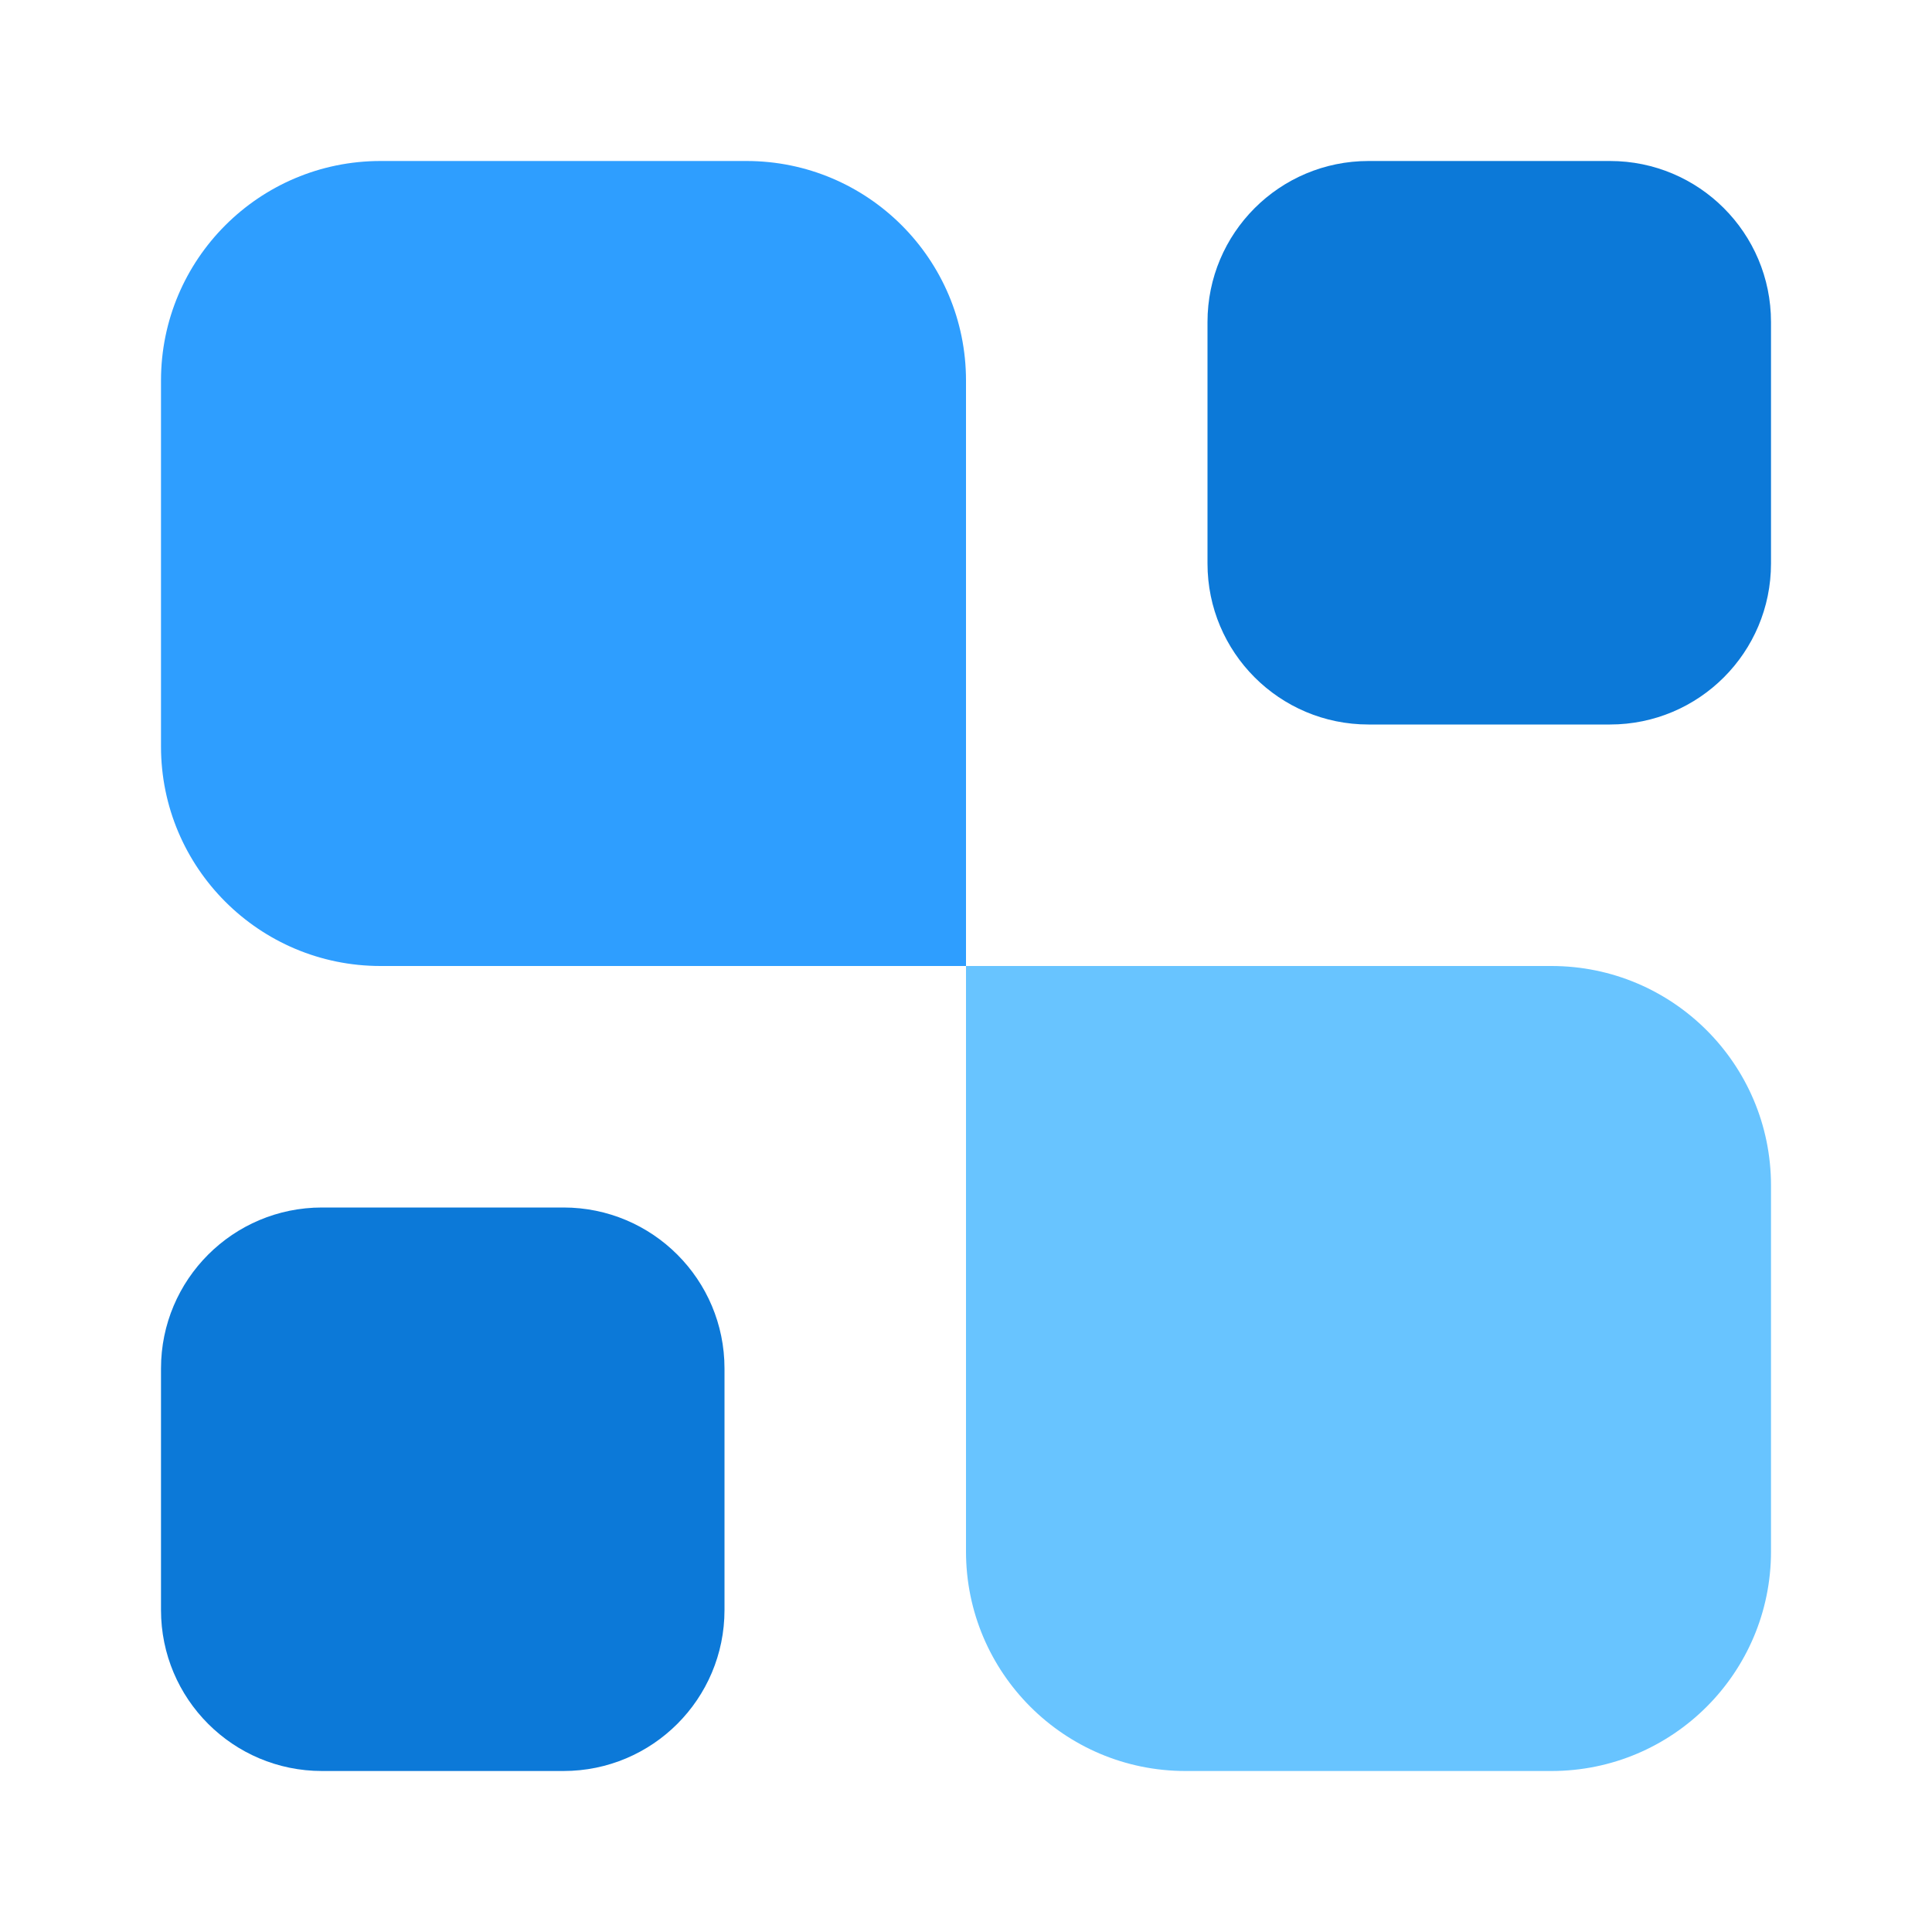
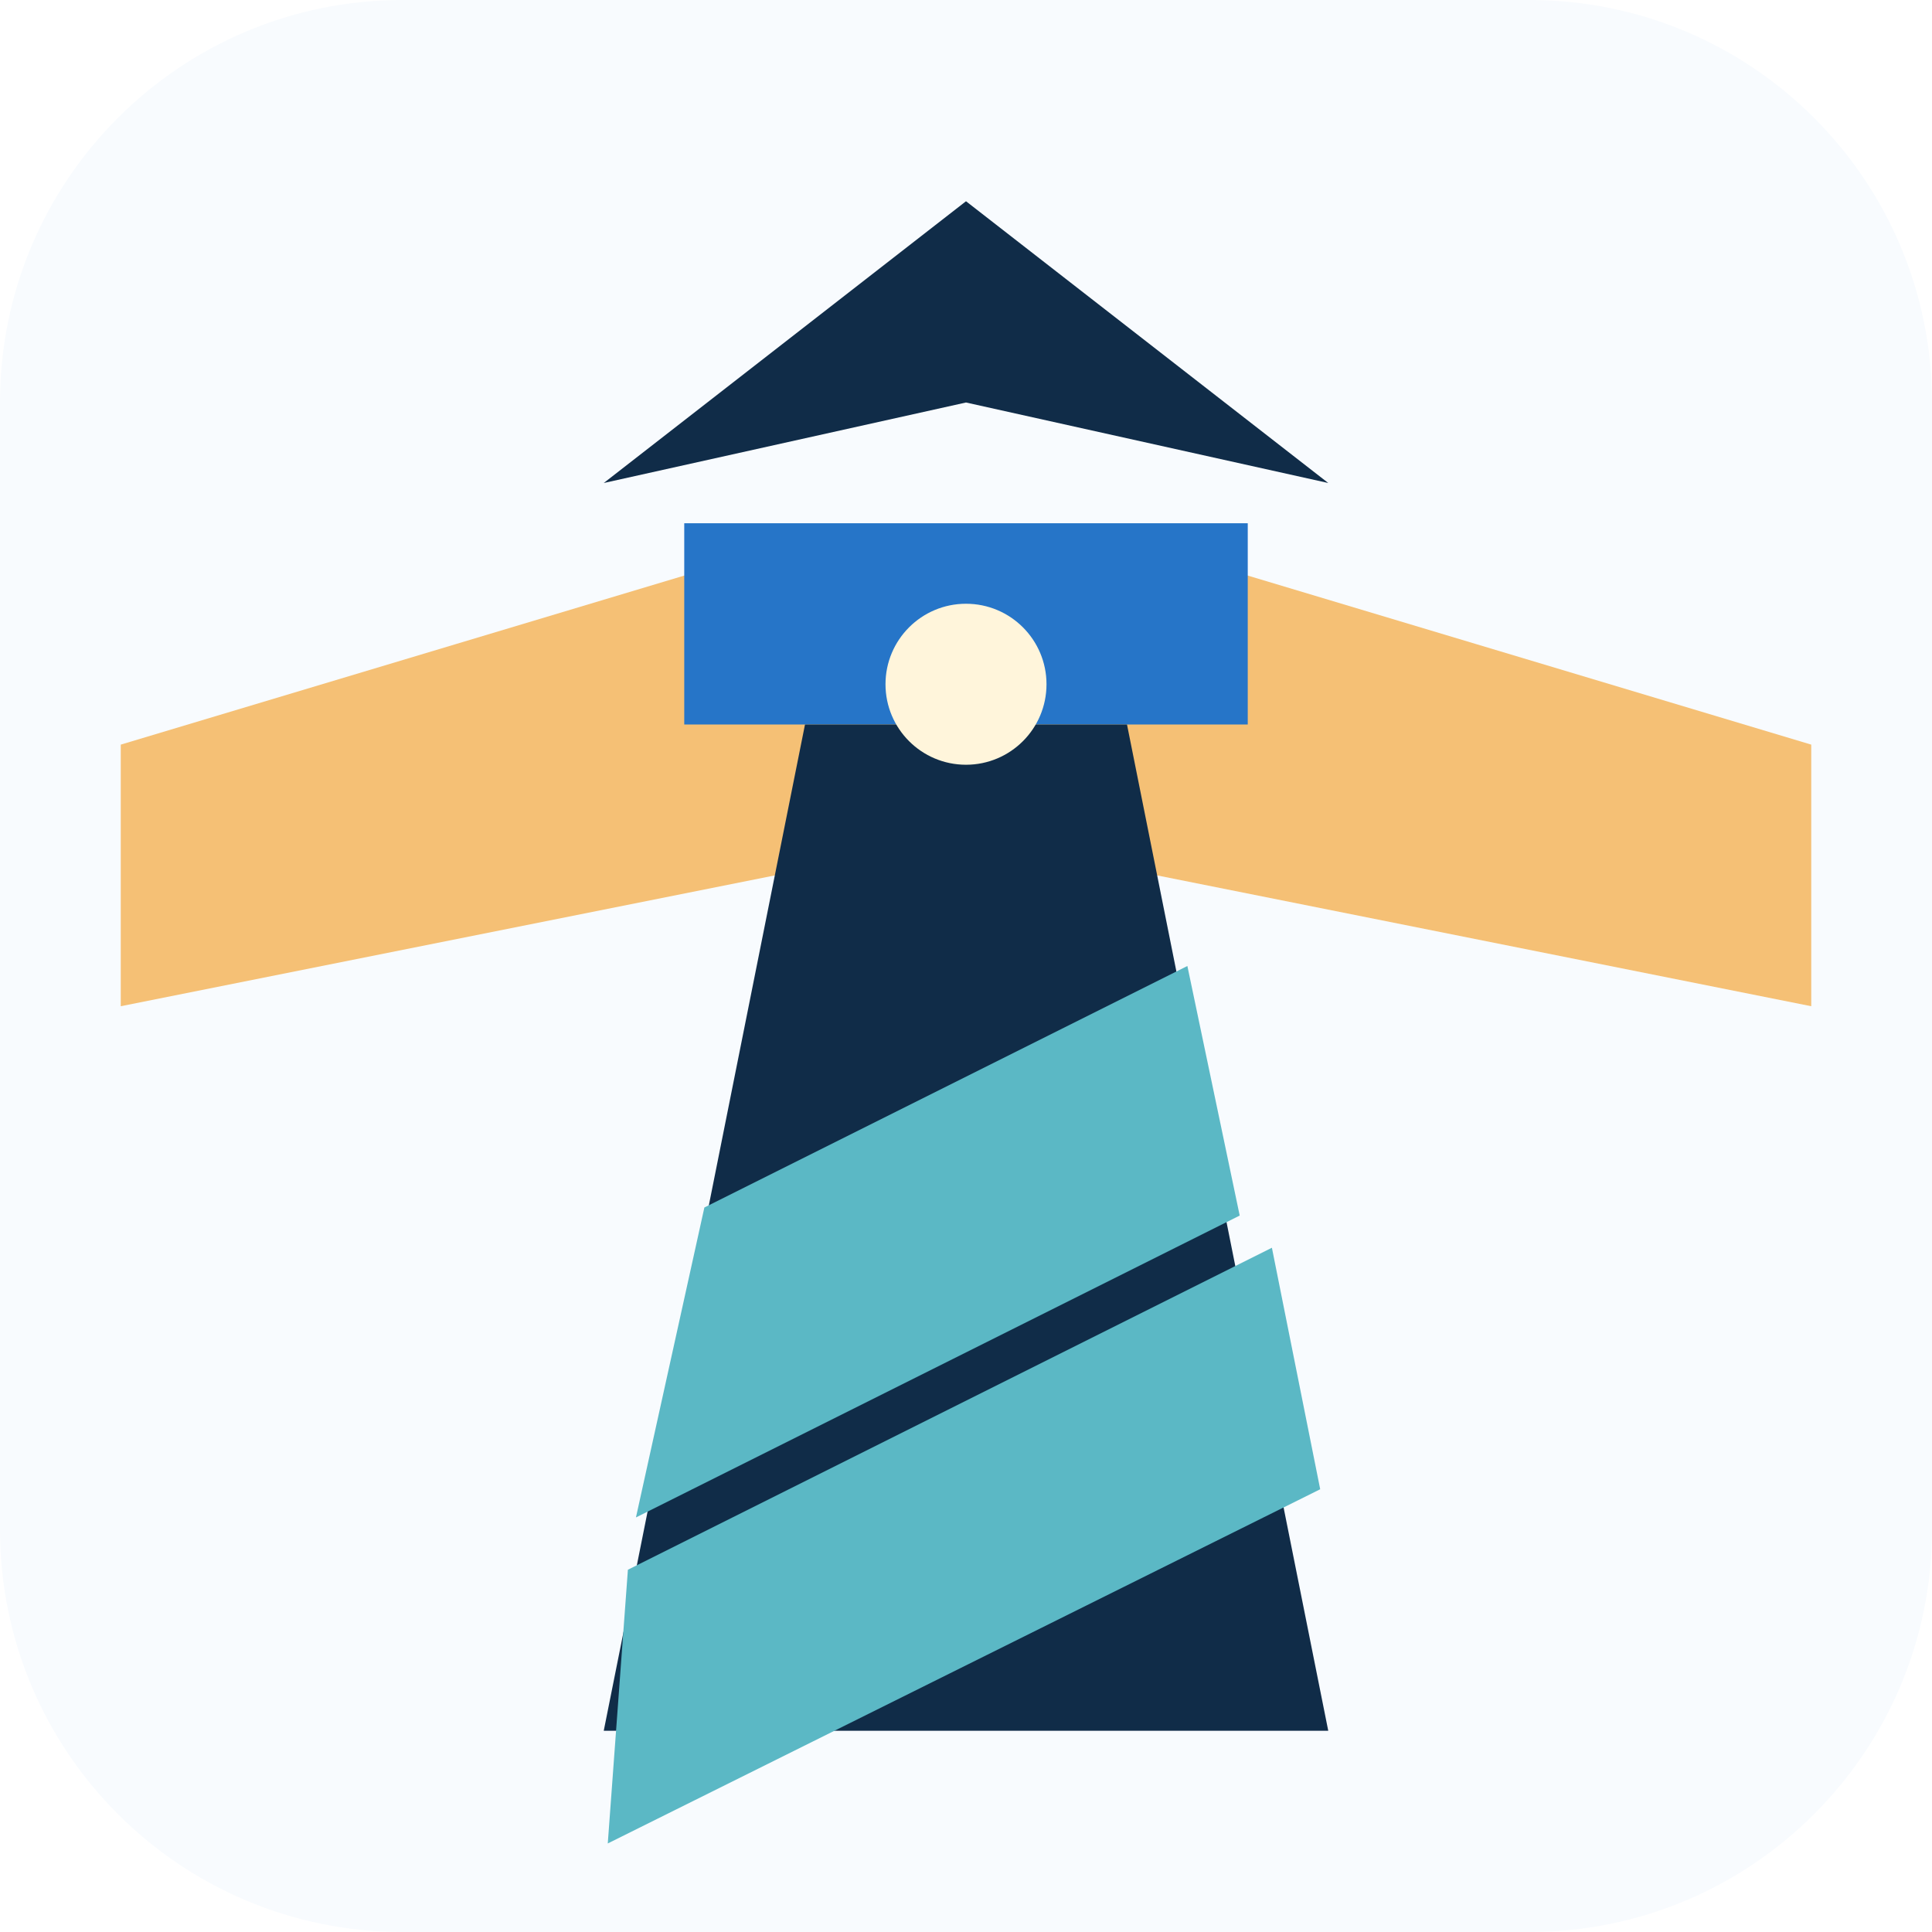
- <svg xmlns="http://www.w3.org/2000/svg" width="24" height="24" viewBox="0 0 24 24" fill="none">
-   <path d="M22 19.273C22 20.779 20.779 22 19.273 22H14.727C13.221 22 12 20.779 12 19.273V12H19.273C20.779 12 22 13.221 22 14.727V19.273Z" fill="#68C4FF" />
-   <path d="M20 2C21.105 2 22 2.895 22 4V7C22 8.105 21.105 9 20 9H17C15.895 9 15 8.105 15 7V4C15 2.895 15.895 2 17 2H20Z" fill="#0C79D8" />
-   <path d="M7 15C8.105 15 9 15.895 9 17V20C9 21.105 8.105 22 7 22H4C2.895 22 2 21.105 2 20V17C2 15.895 2.895 15 4 15H7Z" fill="#0C79D8" />
-   <path d="M12 12H4.727C3.221 12 2 10.779 2 9.273V4.727C2 3.221 3.221 2 4.727 2H9.273C10.779 2 12 3.221 12 4.727V12Z" fill="#2E9EFF" />
+ <svg xmlns="http://www.w3.org/2000/svg" viewBox="0 0 48 48" fill="none">
+   <rect width="48" height="48" rx="10" fill="#F8FBFE" />
+   <path d="M3 18.5 18 14l5 2v5L3 25zM45 18.5 30 14l-5 2v5l20 4z" fill="#F4B65D" opacity=".85" />
+   <path d="m15 12 9-7 9 7-9-2z" fill="#102C48" />
+   <path d="M17 13h14v5H17z" fill="#2675C8" />
+   <path d="M20 18h8l5 25H15z" fill="#102C48" />
+   <path d="m17.5 30 12-6 1.3 6.2-15 7.5zM15.6 39l16-8 1.2 6-17.7 8.8z" fill="#5BB8C5" />
+   <circle cx="24" cy="17" r="2" fill="#FFF5DB" />
</svg>
